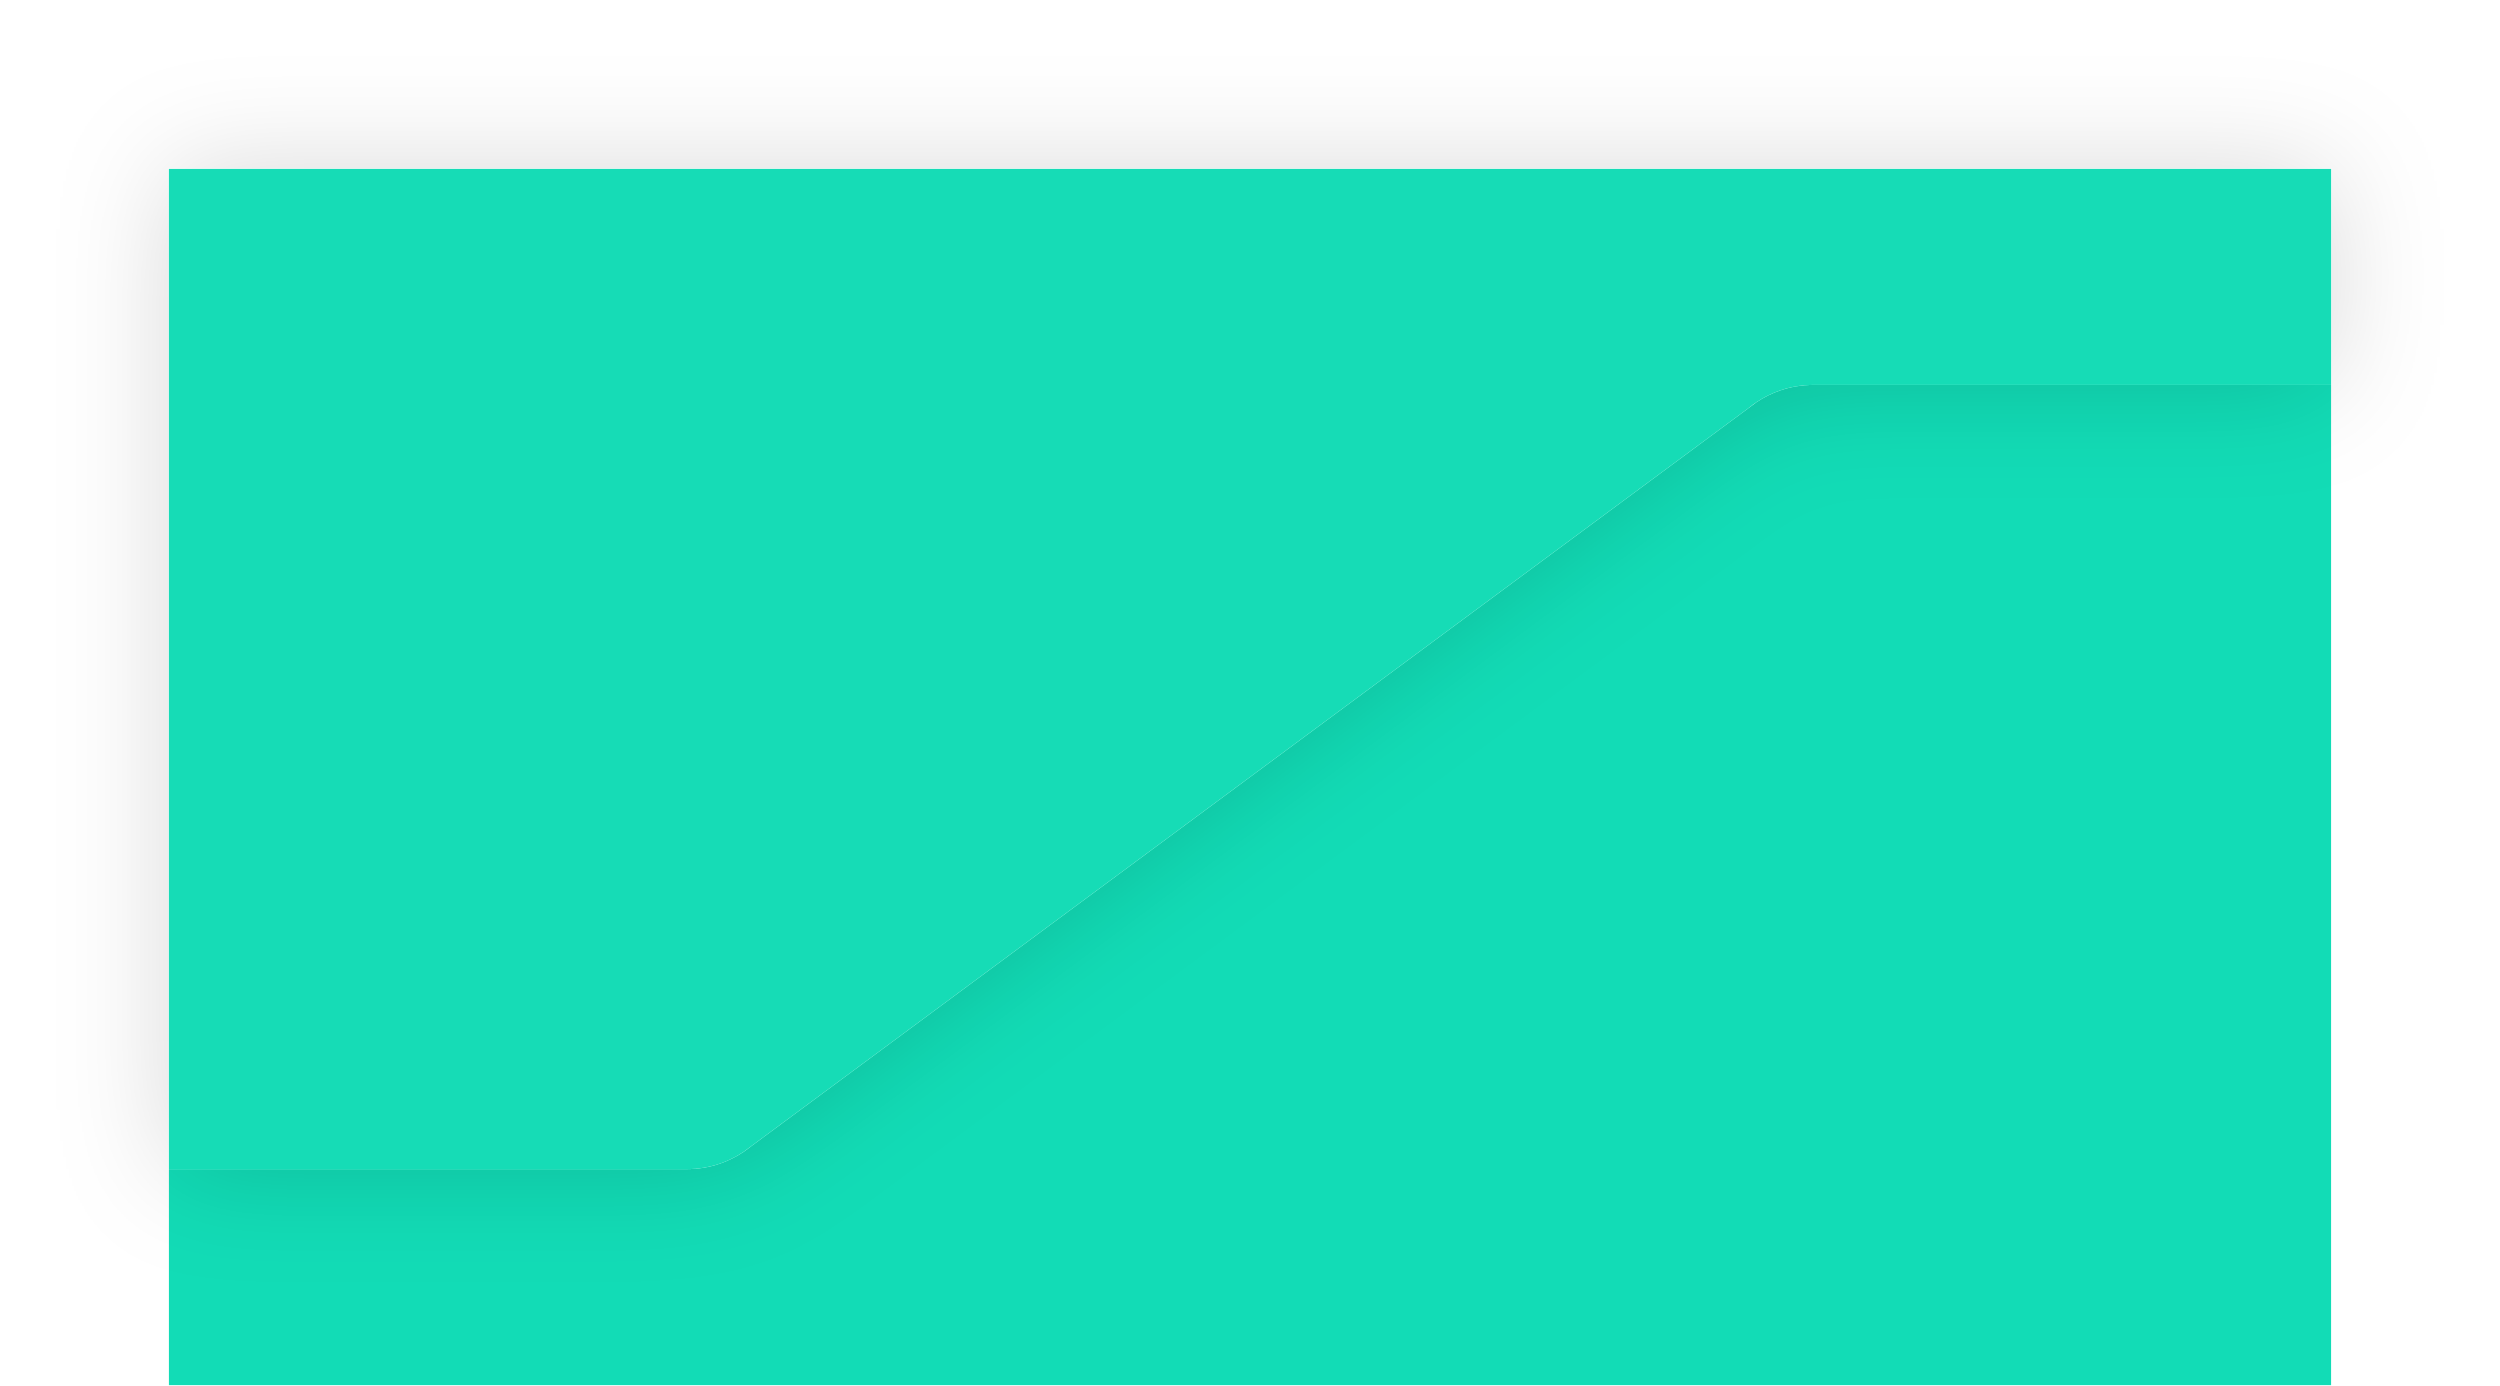
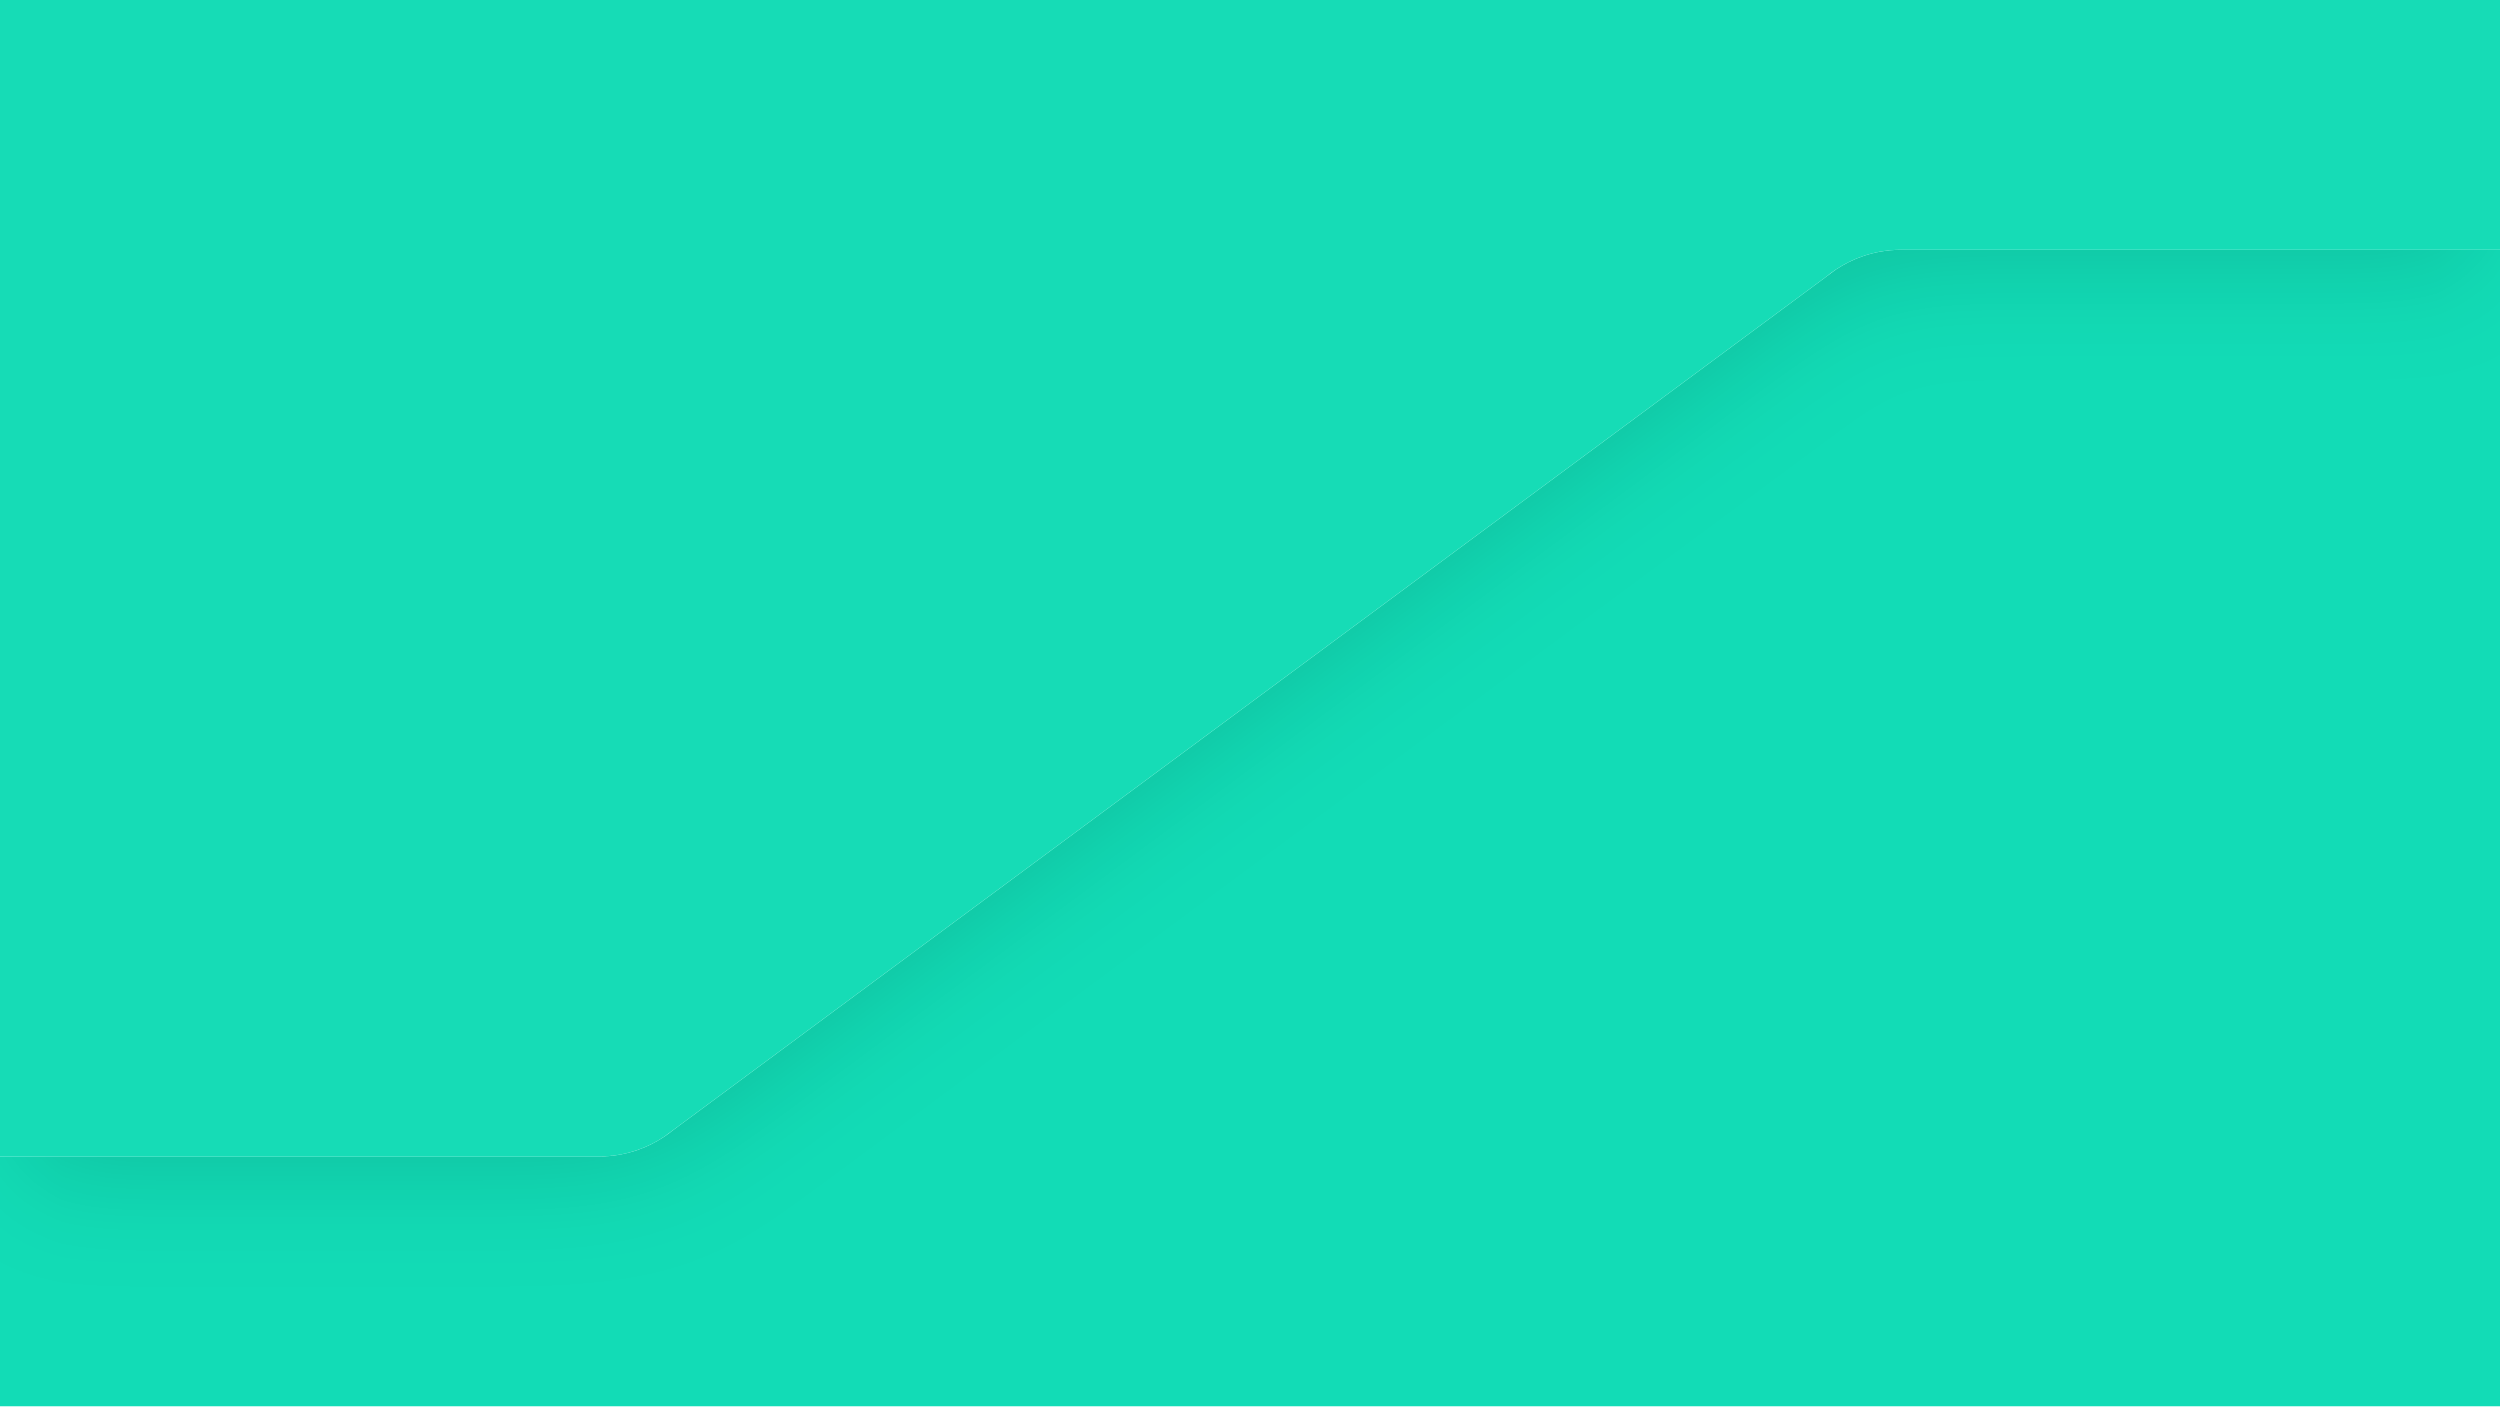
- <svg xmlns="http://www.w3.org/2000/svg" id="Layer_1" viewBox="0 0 2220 1230">
+ <svg xmlns="http://www.w3.org/2000/svg" id="Layer_1" viewBox="0 0 1920 1080">
  <defs>
    <style>.cls-1,.cls-2{fill:#12dcb6;}.cls-2{filter:url(#drop-shadow-1);}</style>
    <filter id="drop-shadow-1" filterUnits="userSpaceOnUse">
      <feOffset dx="0" dy="0" />
      <feGaussianBlur result="blur" stdDeviation="50" />
      <feFlood flood-color="#000" flood-opacity=".15" />
      <feComposite in2="blur" operator="in" />
      <feComposite in="SourceGraphic" />
    </filter>
  </defs>
-   <path class="cls-1" d="m2070,341.82v888.18H150v-191.82h459.87c10.4,0,20.38-1.75,29.68-4.98,7.32-2.54,14.22-6,20.55-10.23,2.39-1.6,4.71-3.31,6.93-5.13l885.51-655.36s.04-.03.06-.05l7.51-5.56c6.27-4.17,13.1-7.57,20.34-10.08,9.29-3.22,19.26-4.97,29.65-4.97h459.9Z" />
-   <path class="cls-2" d="m2070,150v191.82h-459.9c-10.39,0-20.36,1.75-29.65,4.97-7.24,2.51-14.07,5.91-20.34,10.08-2.6,1.73-5.11,3.58-7.51,5.56-.02.02-.04.03-.06.05l-885.51,655.36-6.93,5.13c-6.33,4.23-13.23,7.69-20.55,10.23-9.3,3.23-19.28,4.98-29.68,4.98H150V150h1920Z" />
+   <path class="cls-1" d="m1920,191.82v888.18H0v-191.82h459.87c10.4,0,20.38-1.75,29.68-4.98,7.32-2.54,14.22-6,20.55-10.23,2.39-1.6,4.71-3.31,6.93-5.13L1402.54,212.48s.04-.03.06-.05l7.51-5.56c6.27-4.17,13.1-7.57,20.34-10.08,9.29-3.22,19.26-4.97,29.65-4.97h459.9Z" />
+   <path class="cls-2" d="m1920,0v191.82h-459.9c-10.39,0-20.36,1.75-29.65,4.97-7.24,2.51-14.07,5.91-20.34,10.08-2.6,1.73-5.11,3.58-7.51,5.56-.02.02-.04.03-.06.05l-885.51,655.36-6.93,5.13c-6.33,4.23-13.23,7.69-20.55,10.23-9.3,3.23-19.28,4.98-29.68,4.98H0V0h1920Z" />
</svg>
